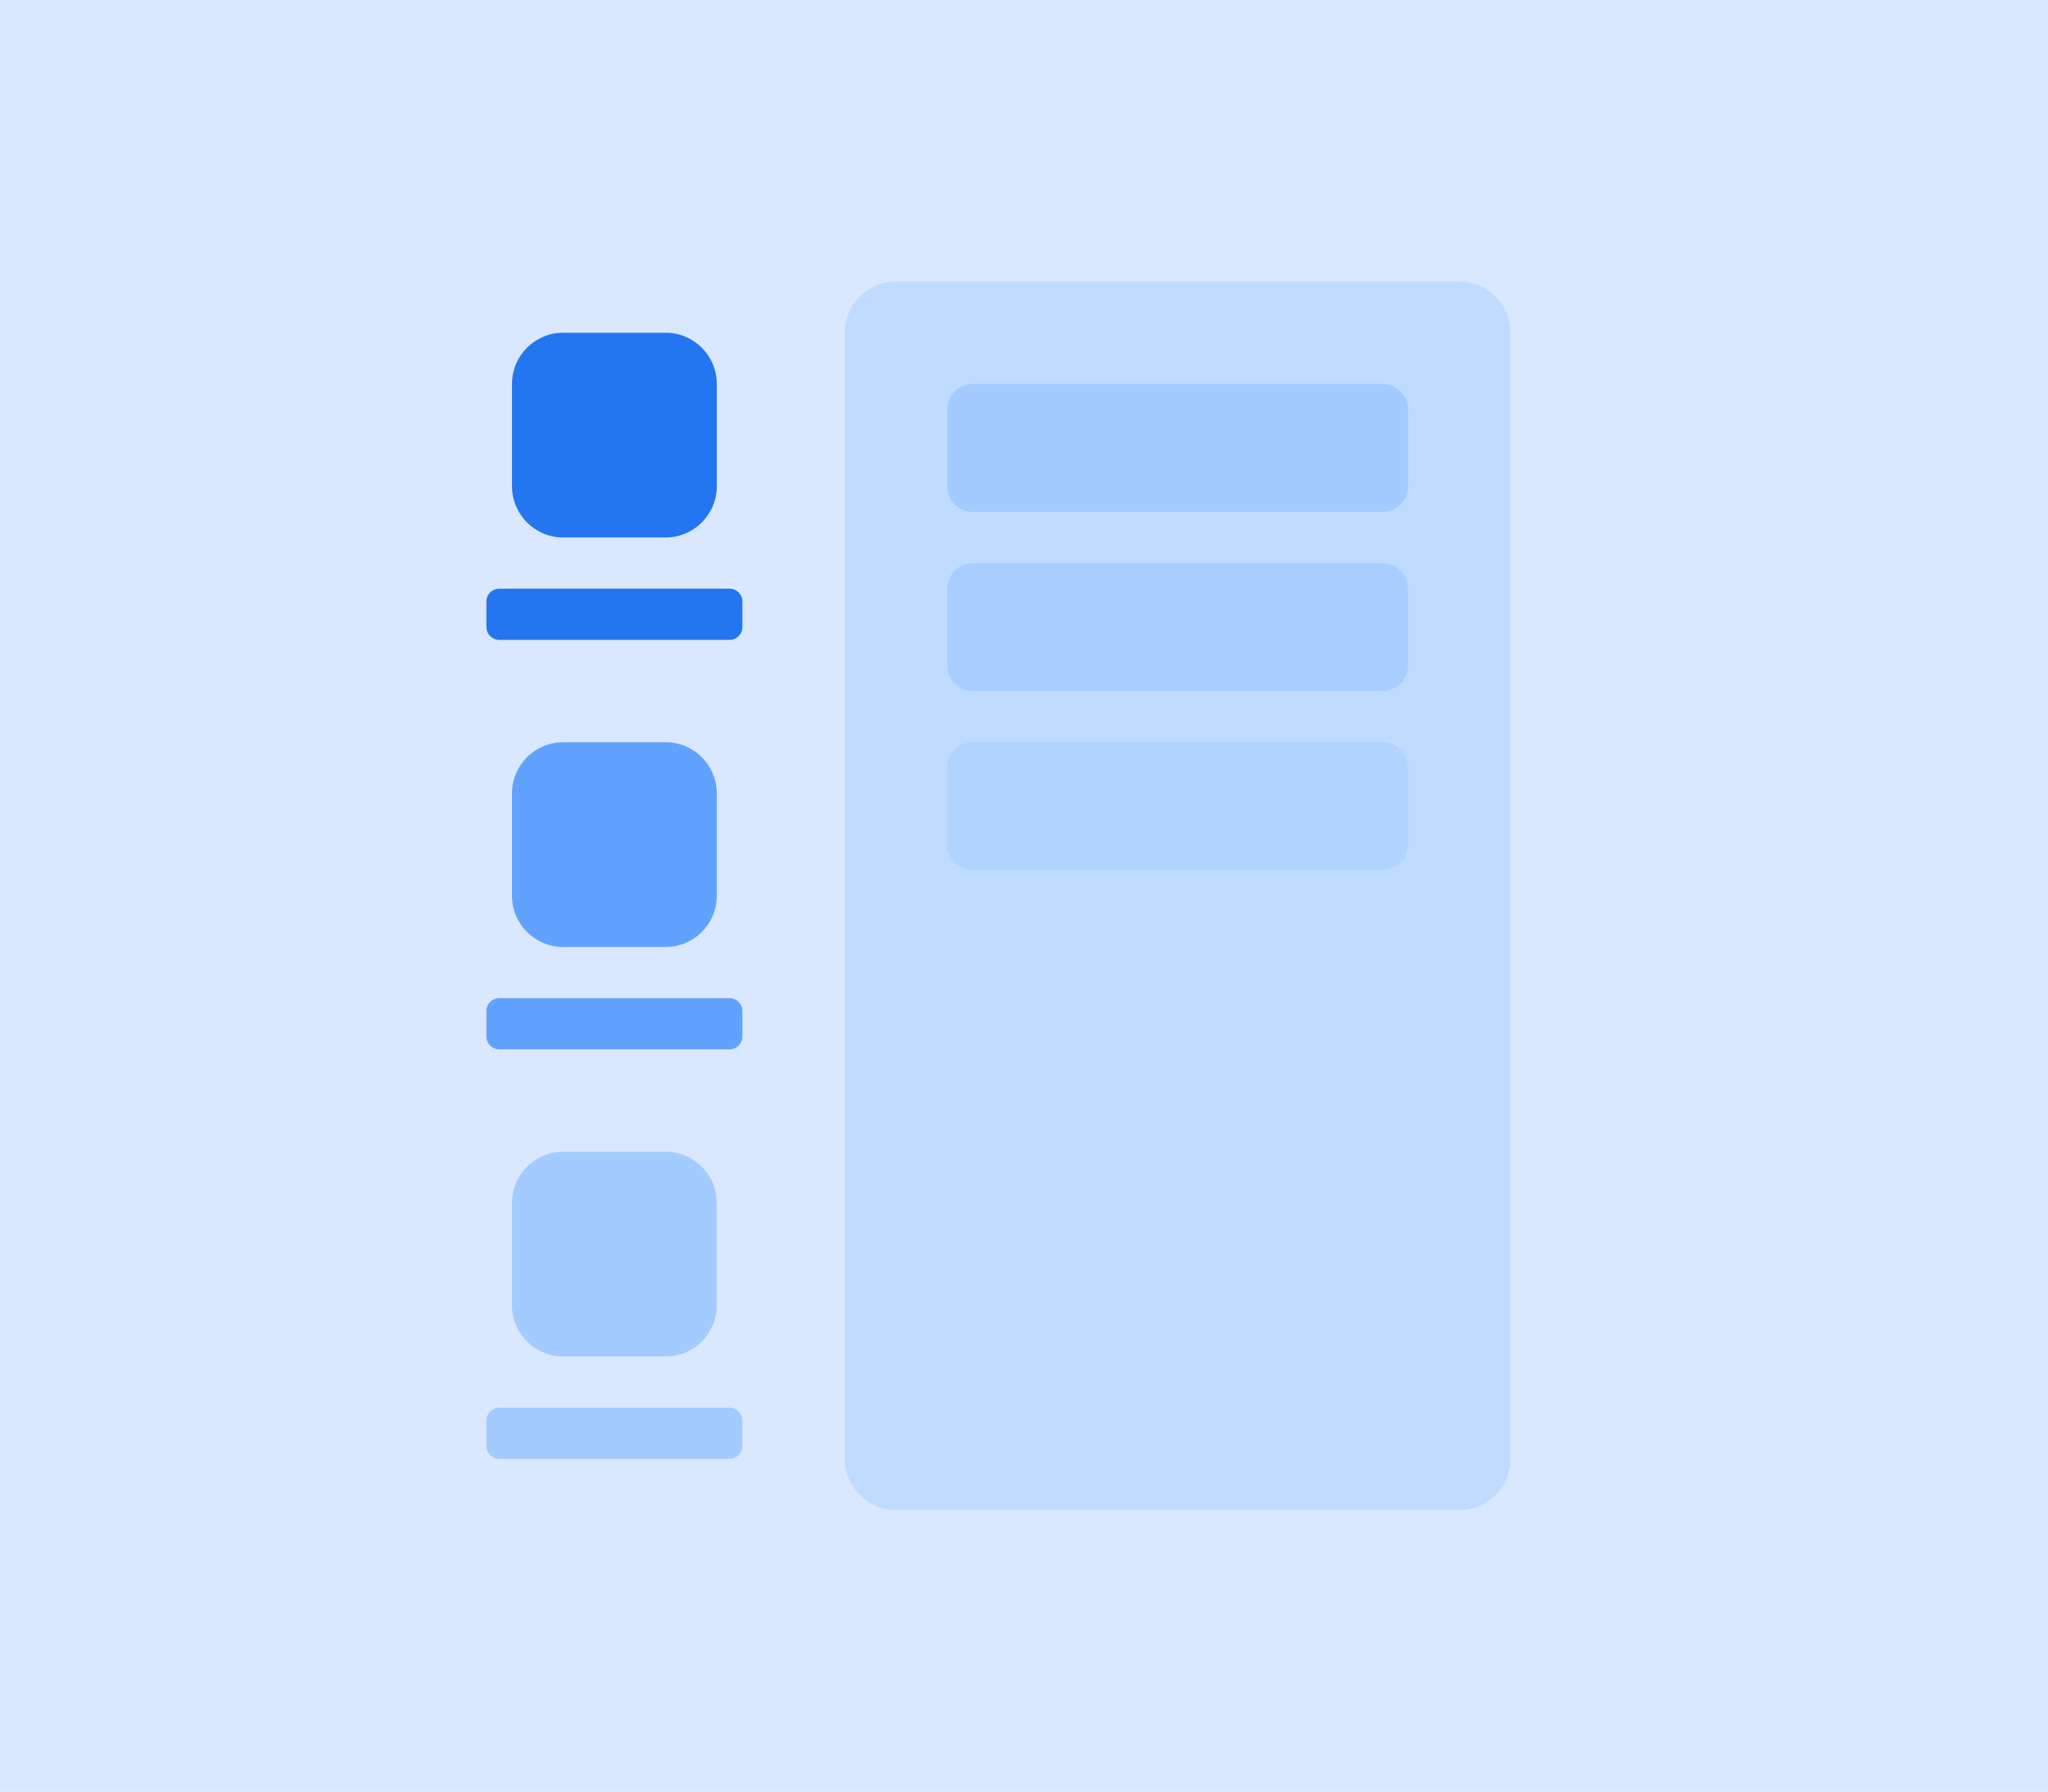
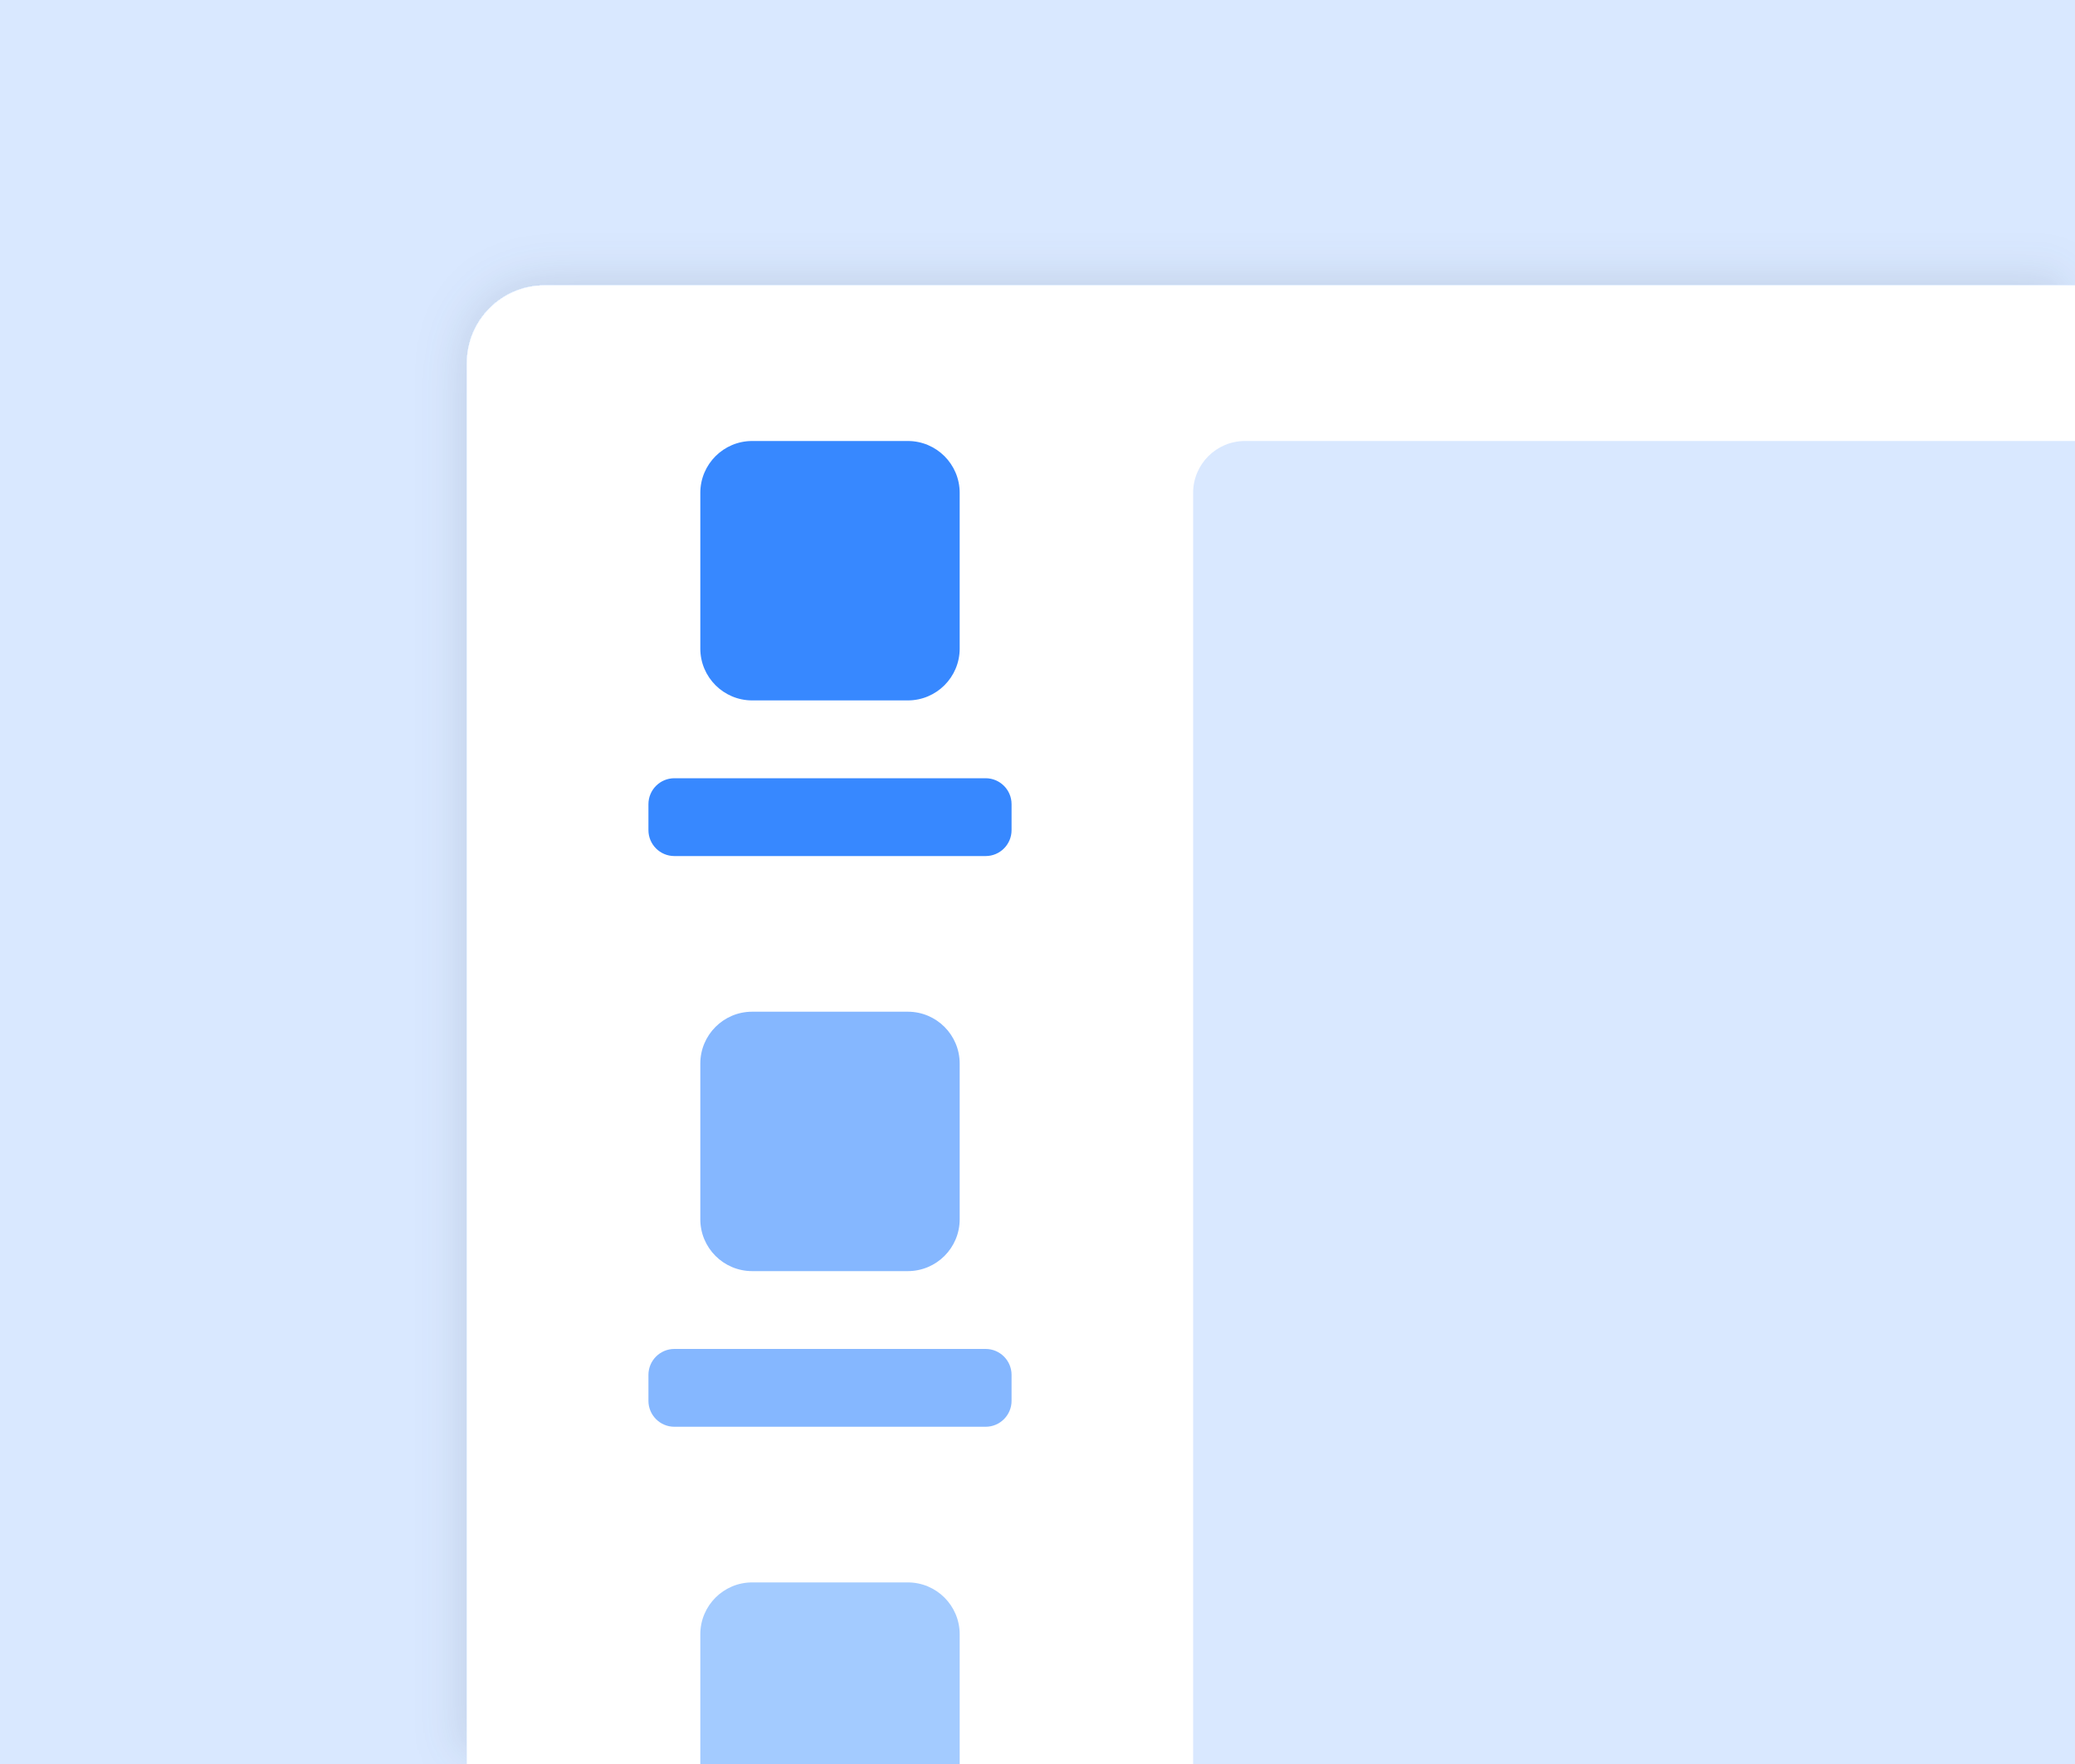
- <svg xmlns="http://www.w3.org/2000/svg" width="80" height="70" viewBox="0 0 80 70" fill="none">
-   <rect width="80" height="70" fill="#D9E8FF" />
-   <path d="M19 23.5C19 23.224 19.224 23 19.5 23H28.5C28.776 23 29 23.224 29 23.5V24.5C29 24.776 28.776 25 28.5 25H19.5C19.224 25 19 24.776 19 24.5V23.5Z" fill="#2476F0" />
-   <path d="M19 39.5C19 39.224 19.224 39 19.5 39H28.5C28.776 39 29 39.224 29 39.5V40.5C29 40.776 28.776 41 28.5 41H19.5C19.224 41 19 40.776 19 40.5V39.5Z" fill="#61A2FF" />
-   <path d="M19 55.5C19 55.224 19.224 55 19.5 55H28.5C28.776 55 29 55.224 29 55.5V56.5C29 56.776 28.776 57 28.5 57H19.5C19.224 57 19 56.776 19 56.5V55.5Z" fill="#A3CBFF" />
-   <rect x="20" y="13" width="8" height="8" rx="2" fill="#2476F0" />
-   <path d="M20 31C20 29.895 20.895 29 22 29H26C27.105 29 28 29.895 28 31V35C28 36.105 27.105 37 26 37H22C20.895 37 20 36.105 20 35V31Z" fill="#61A2FF" />
-   <path d="M33 13C33 11.895 33.895 11 35 11H57C58.105 11 59 11.895 59 13V57C59 58.105 58.105 59 57 59H35C33.895 59 33 58.105 33 57V13Z" fill="#BFDBFF" />
-   <path d="M37 16C37 15.448 37.448 15 38 15H54C54.552 15 55 15.448 55 16V19C55 19.552 54.552 20 54 20H38C37.448 20 37 19.552 37 19V16Z" fill="#A3CBFF" />
-   <path opacity="0.8" d="M37 23C37 22.448 37.448 22 38 22H54C54.552 22 55 22.448 55 23V26C55 26.552 54.552 27 54 27H38C37.448 27 37 26.552 37 26V23Z" fill="#A3CBFF" />
-   <path opacity="0.5" d="M37 30C37 29.448 37.448 29 38 29H54C54.552 29 55 29.448 55 30V33C55 33.552 54.552 34 54 34H38C37.448 34 37 33.552 37 33V30Z" fill="#A3CBFF" />
-   <path d="M20 47C20 45.895 20.895 45 22 45H26C27.105 45 28 45.895 28 47V51C28 52.105 27.105 53 26 53H22C20.895 53 20 52.105 20 51V47Z" fill="#A3CBFF" />
+ <svg xmlns="http://www.w3.org/2000/svg" width="80" height="68" viewBox="0 0 80 68" fill="none">
+   <g clip-path="url(#clip0_10553_4654)">
+     <rect width="80" height="68" fill="#D9E8FF" />
+     <g filter="url(#filter0_d_10553_4654)">
+       <path d="M18 14C18 12.343 19.343 11 21 11H86V70H18V14Z" fill="white" />
+     </g>
+     <path d="M46 19C46 17.895 46.895 17 48 17H98C99.105 17 100 17.895 100 19V74C100 75.105 99.105 76 98 76H48C46.895 76 46 75.105 46 74V19Z" fill="#D9E8FF" />
+     <path d="M25 31C25 30.448 25.448 30 26 30H38C38.552 30 39 30.448 39 31V32C39 32.552 38.552 33 38 33H26C25.448 33 25 32.552 25 32V31Z" fill="#3788FF" />
+     <path d="M25 53C25 52.448 25.448 52 26 52H38C38.552 52 39 52.448 39 53V54C39 54.552 38.552 55 38 55H26C25.448 55 25 54.552 25 54V53Z" fill="#85B7FF" />
+     <path d="M27 19C27 17.895 27.895 17 29 17H35C36.105 17 37 17.895 37 19V25C37 26.105 36.105 27 35 27H29C27.895 27 27 26.105 27 25V19Z" fill="#3788FF" />
+     <path d="M27 41C27 39.895 27.895 39 29 39H35C36.105 39 37 39.895 37 41V47C37 48.105 36.105 49 35 49H29C27.895 49 27 48.105 27 47V41Z" fill="#85B7FF" />
+     <path d="M27 63C27 61.895 27.895 61 29 61H35C36.105 61 37 61.895 37 63V69C37 70.105 36.105 71 35 71H29C27.895 71 27 70.105 27 69V63Z" fill="#A3CBFF" />
+   </g>
+   <defs>
+     <filter id="filter0_d_10553_4654" x="16" y="9" width="72" height="63" filterUnits="userSpaceOnUse" color-interpolation-filters="sRGB">
+       <feFlood flood-opacity="0" result="BackgroundImageFix" />
+       <feColorMatrix in="SourceAlpha" type="matrix" values="0 0 0 0 0 0 0 0 0 0 0 0 0 0 0 0 0 0 127 0" result="hardAlpha" />
+       <feOffset />
+       <feGaussianBlur stdDeviation="1" />
+       <feComposite in2="hardAlpha" operator="out" />
+       <feColorMatrix type="matrix" values="0 0 0 0 0.169 0 0 0 0 0.224 0 0 0 0 0.31 0 0 0 0.16 0" />
+       <feBlend mode="normal" in2="BackgroundImageFix" result="effect1_dropShadow_10553_4654" />
+       <feBlend mode="normal" in="SourceGraphic" in2="effect1_dropShadow_10553_4654" result="shape" />
+     </filter>
+     <clipPath id="clip0_10553_4654">
+       <rect width="80" height="68" fill="white" />
+     </clipPath>
+   </defs>
</svg>
